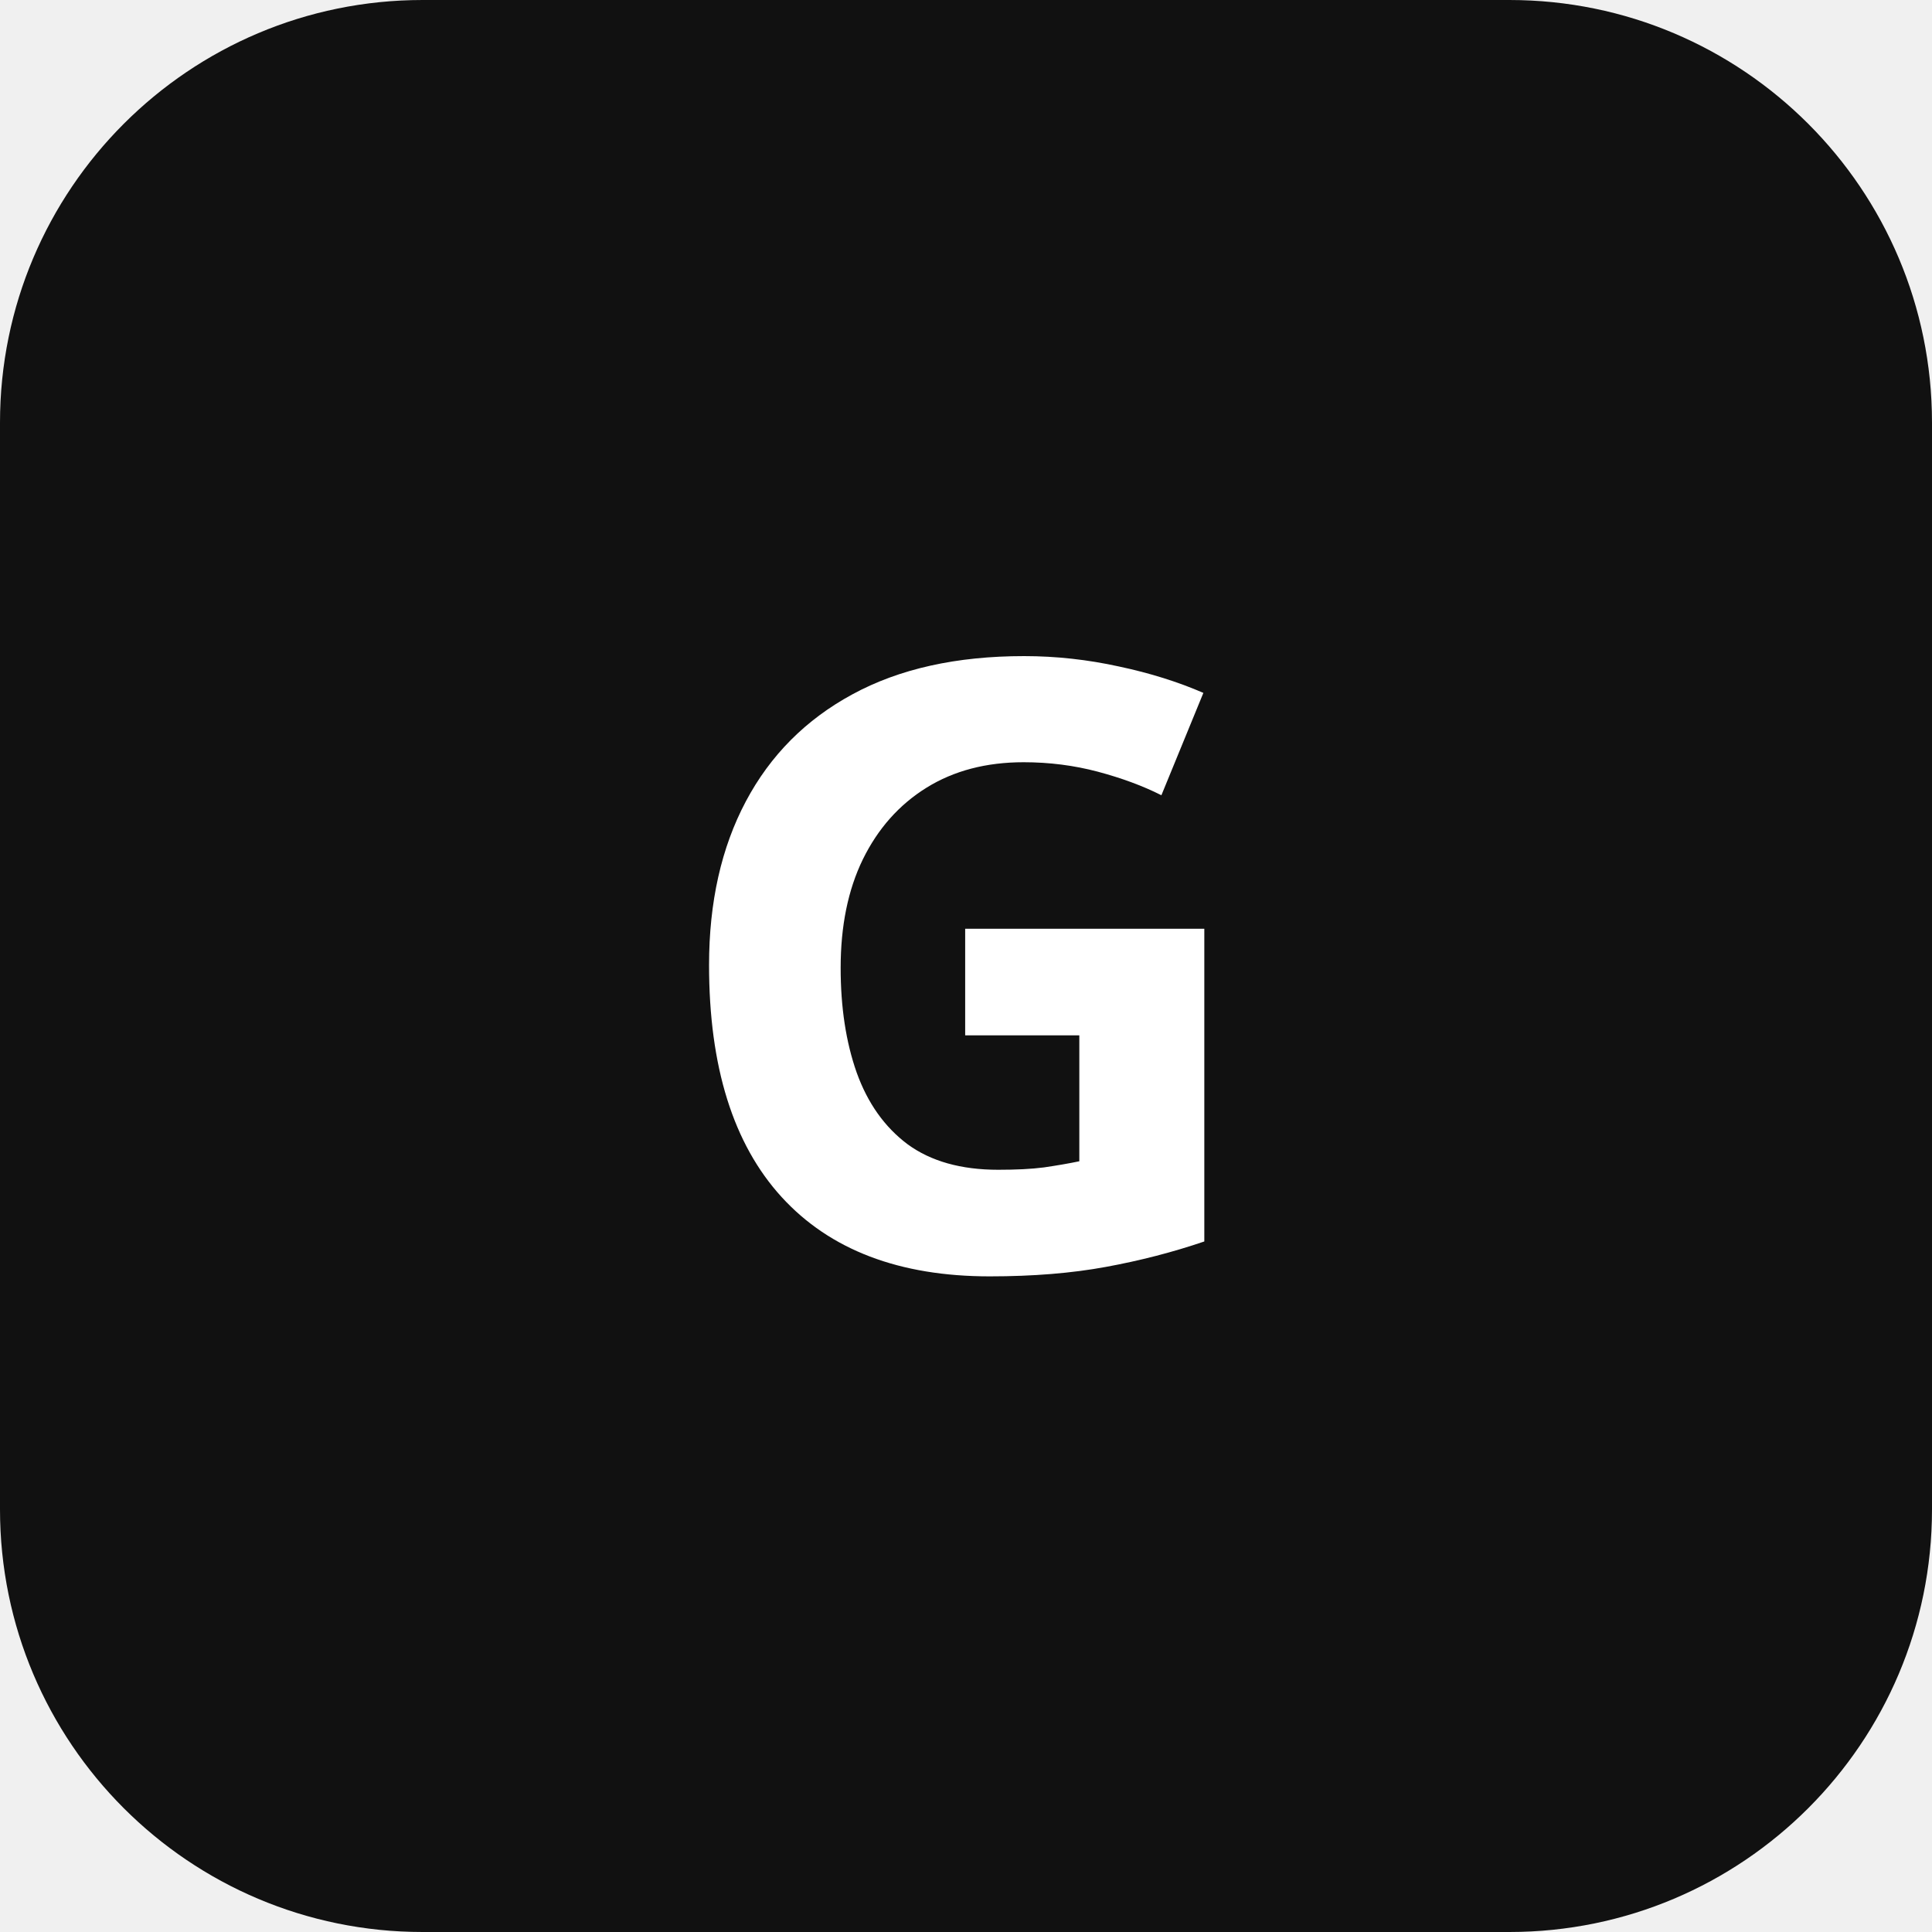
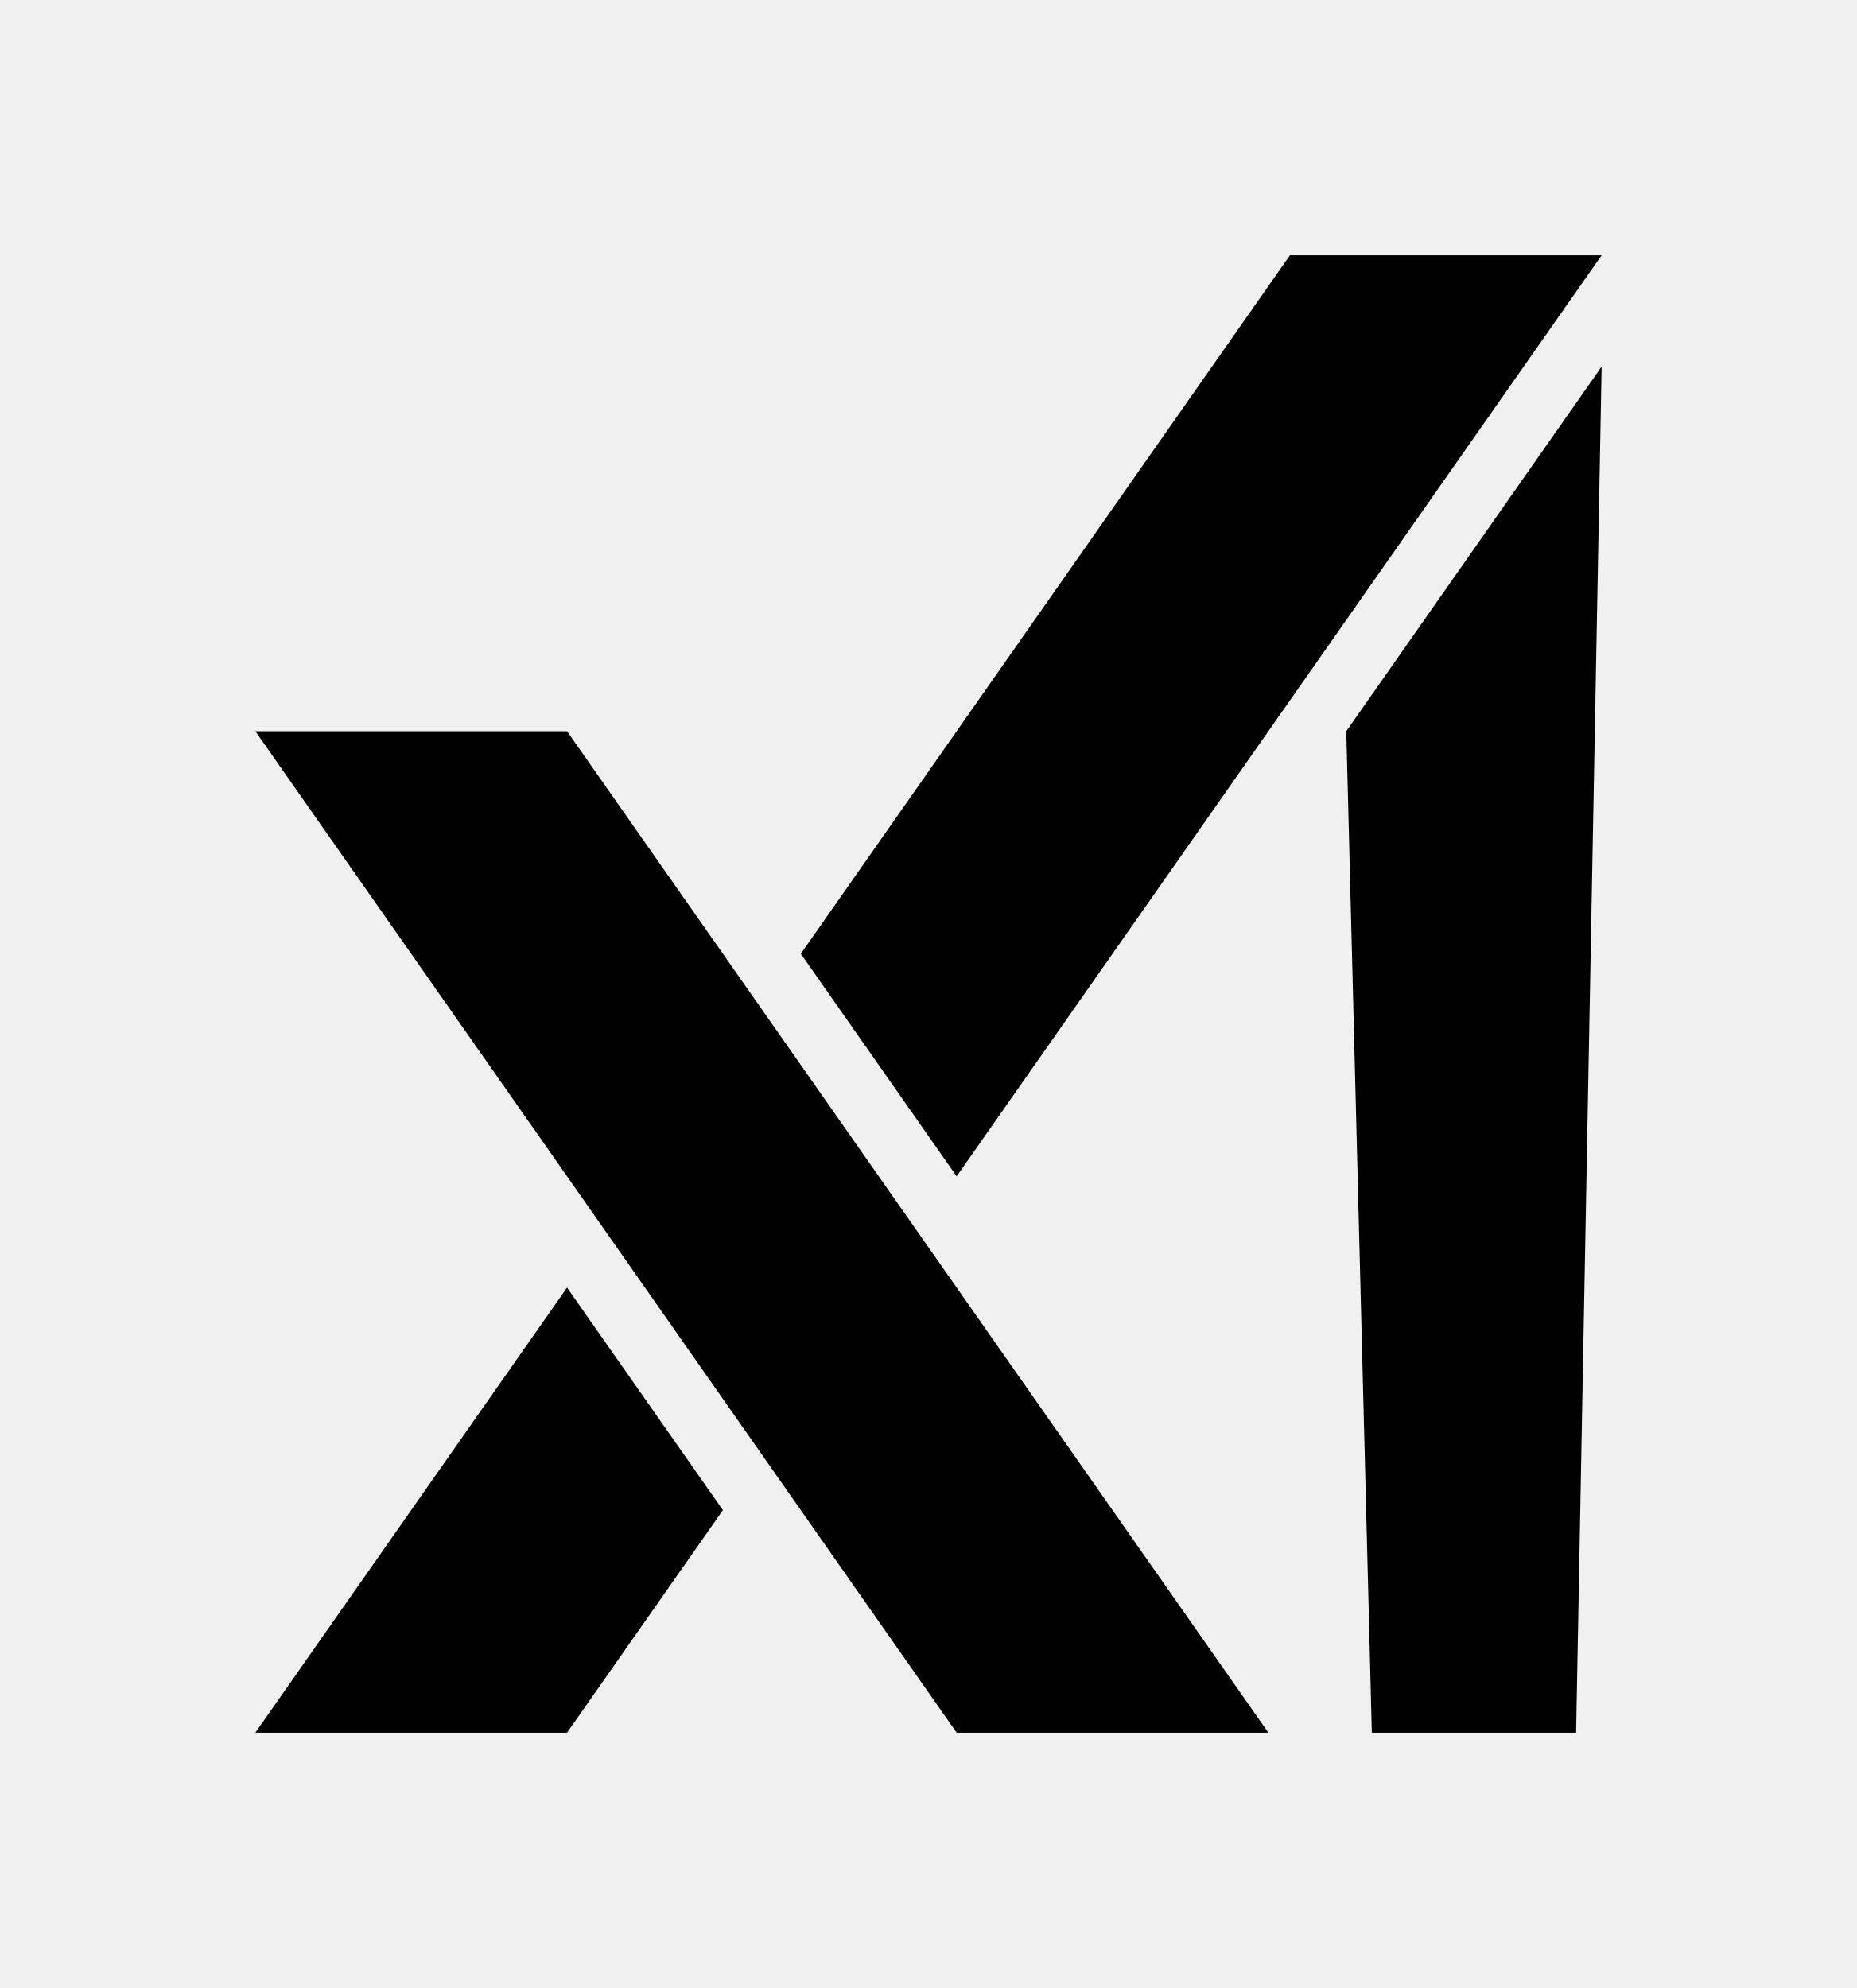
- <svg xmlns="http://www.w3.org/2000/svg" viewBox="0 0 64 64" fill="none">
-   <rect width="64" height="64" rx="14" fill="#111" />
-   <text x="32" y="42" text-anchor="middle" font-family="Segoe UI,sans-serif" font-size="28" font-weight="700" fill="#fff">G</text>
+ <svg xmlns="http://www.w3.org/2000/svg" width="727.27" height="778.68" version="1.1" viewBox="0 0 727.27 778.68">
+   <polygon transform="translate(-134,-113.32)" points="508.67 574.07 761.27 213.32 639.19 213.32 447.64 486.9" fill="currentColor" />
+   <polygon transform="translate(-134,-113.32)" points="356.08 792 417.12 704.83 356.08 617.66 234 792" fill="currentColor" />
+   <polygon transform="translate(-134,-113.32)" points="508.67 792 630.75 792 356.08 399.72 234 399.72" fill="currentColor" />
+   <polygon transform="translate(-134,-113.32)" points="761.27 256.91 661.27 399.72 671.27 792 751.27 792" fill="currentColor" />
</svg>
